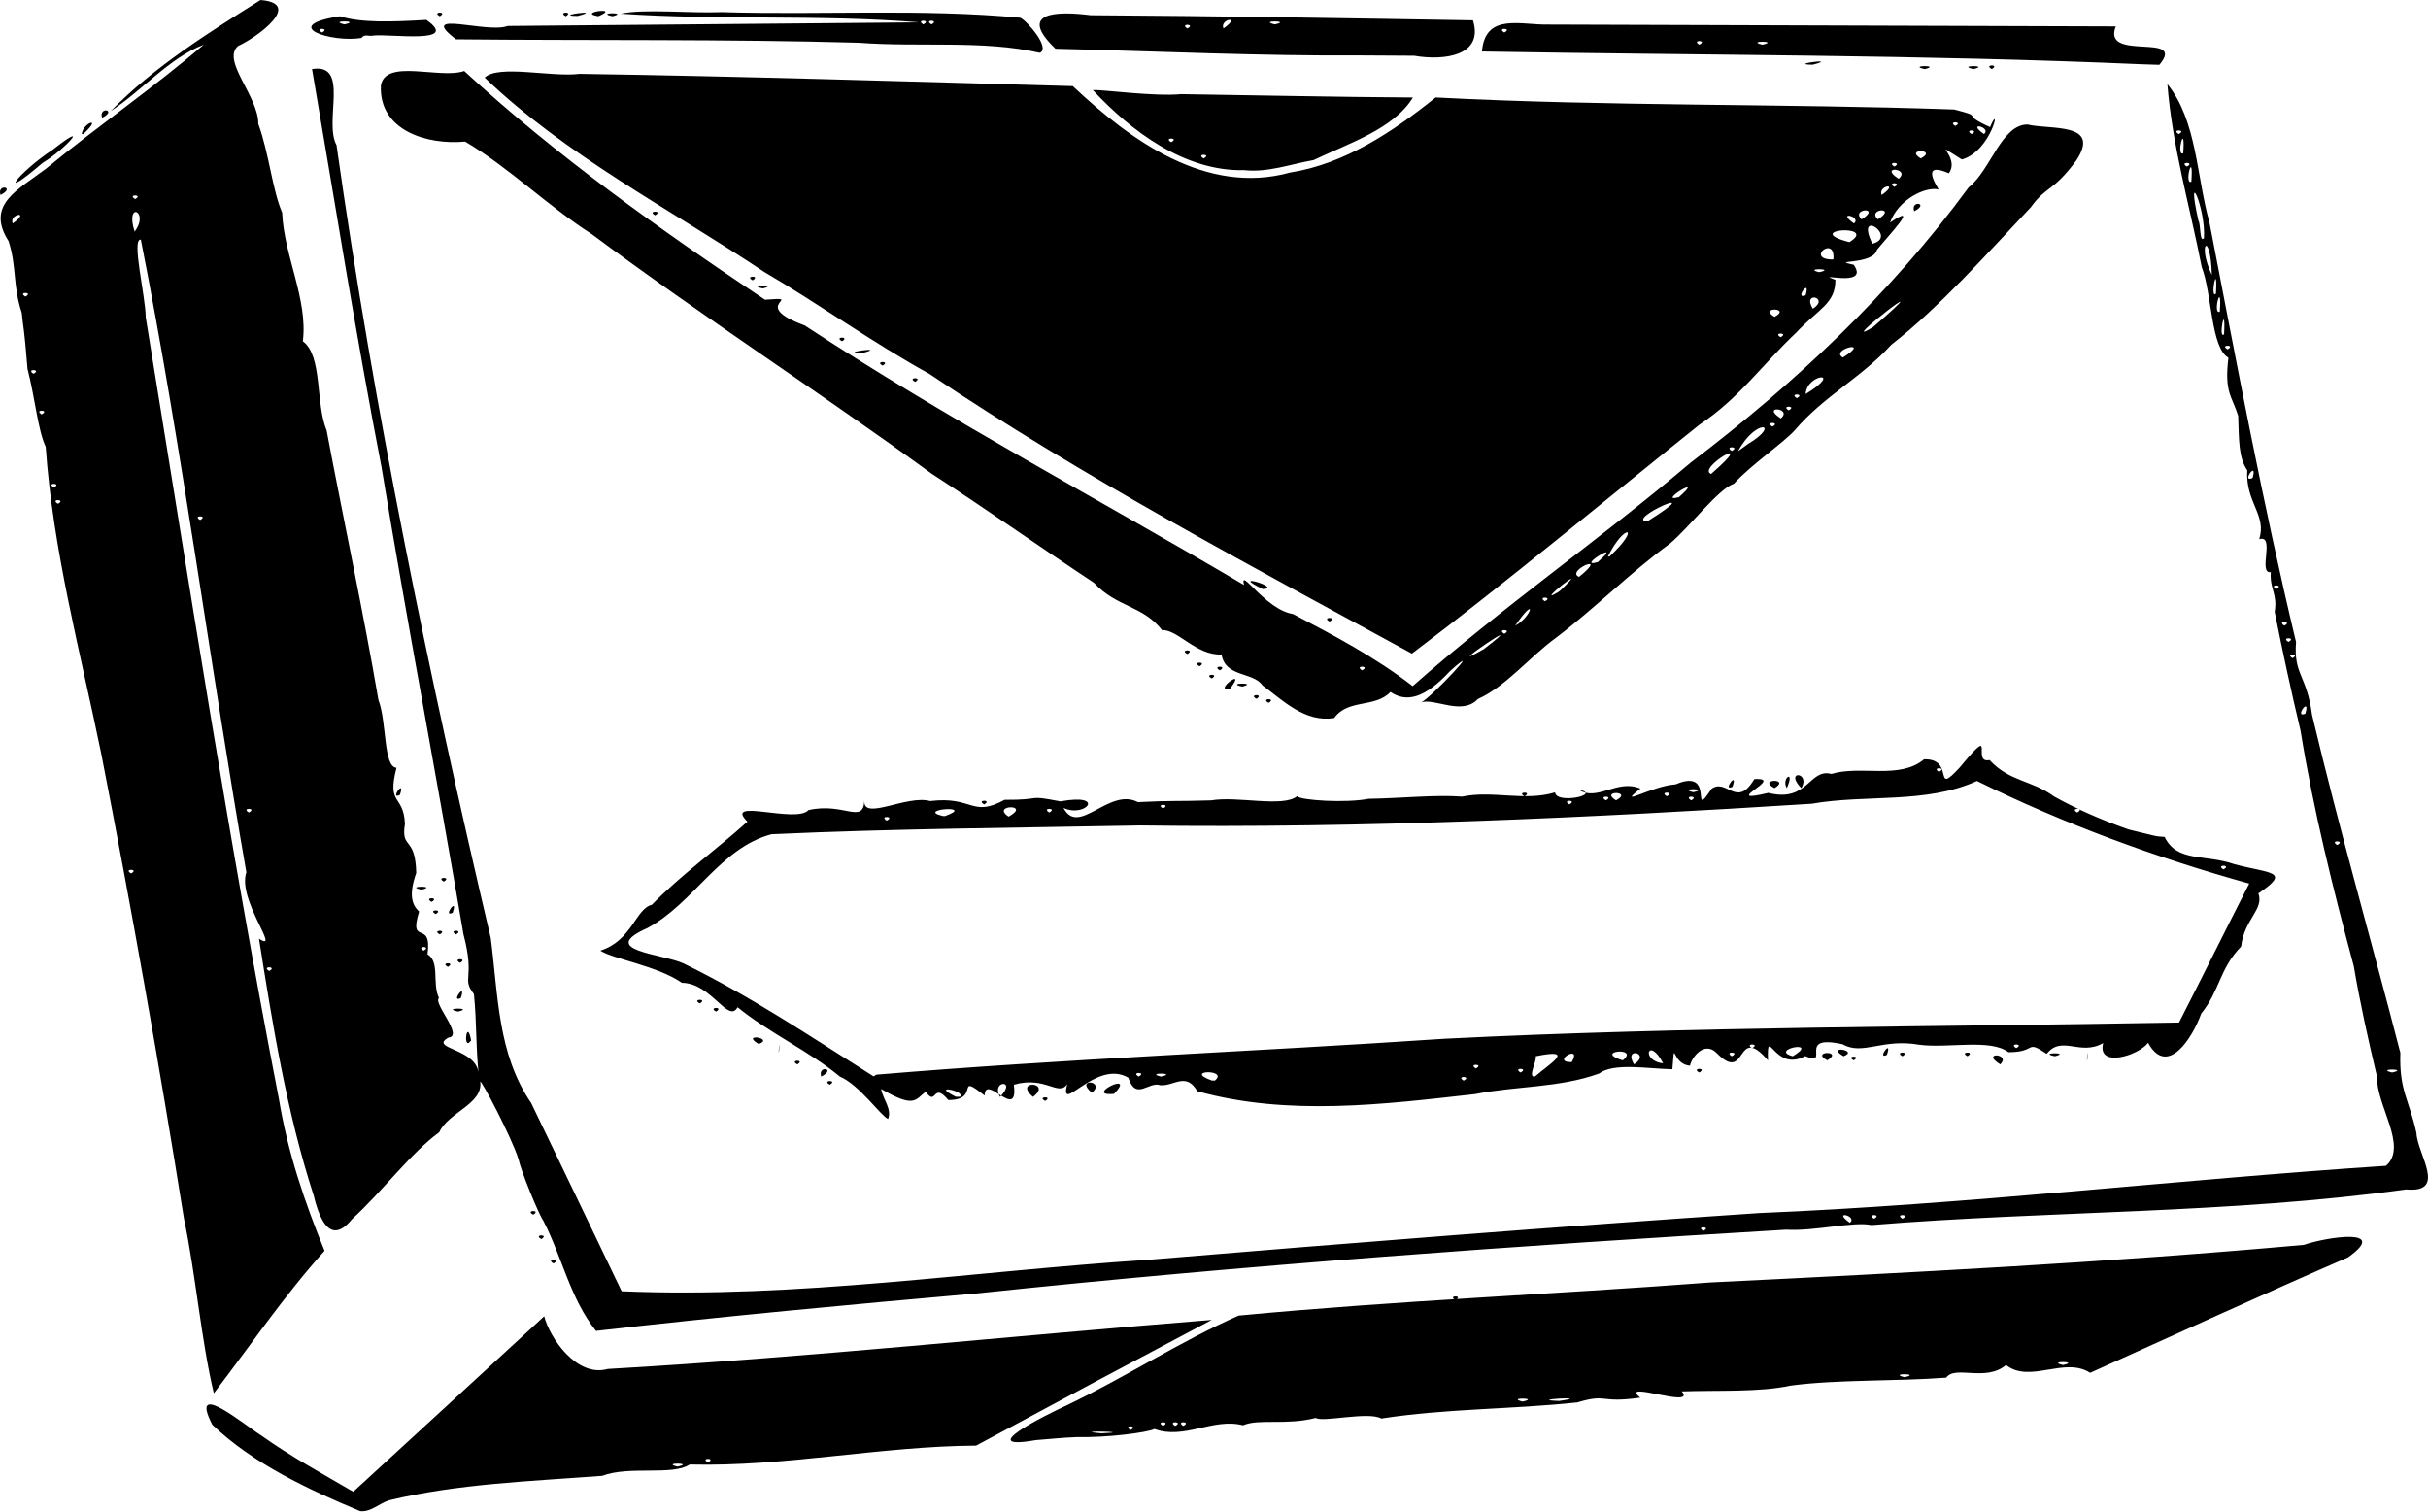
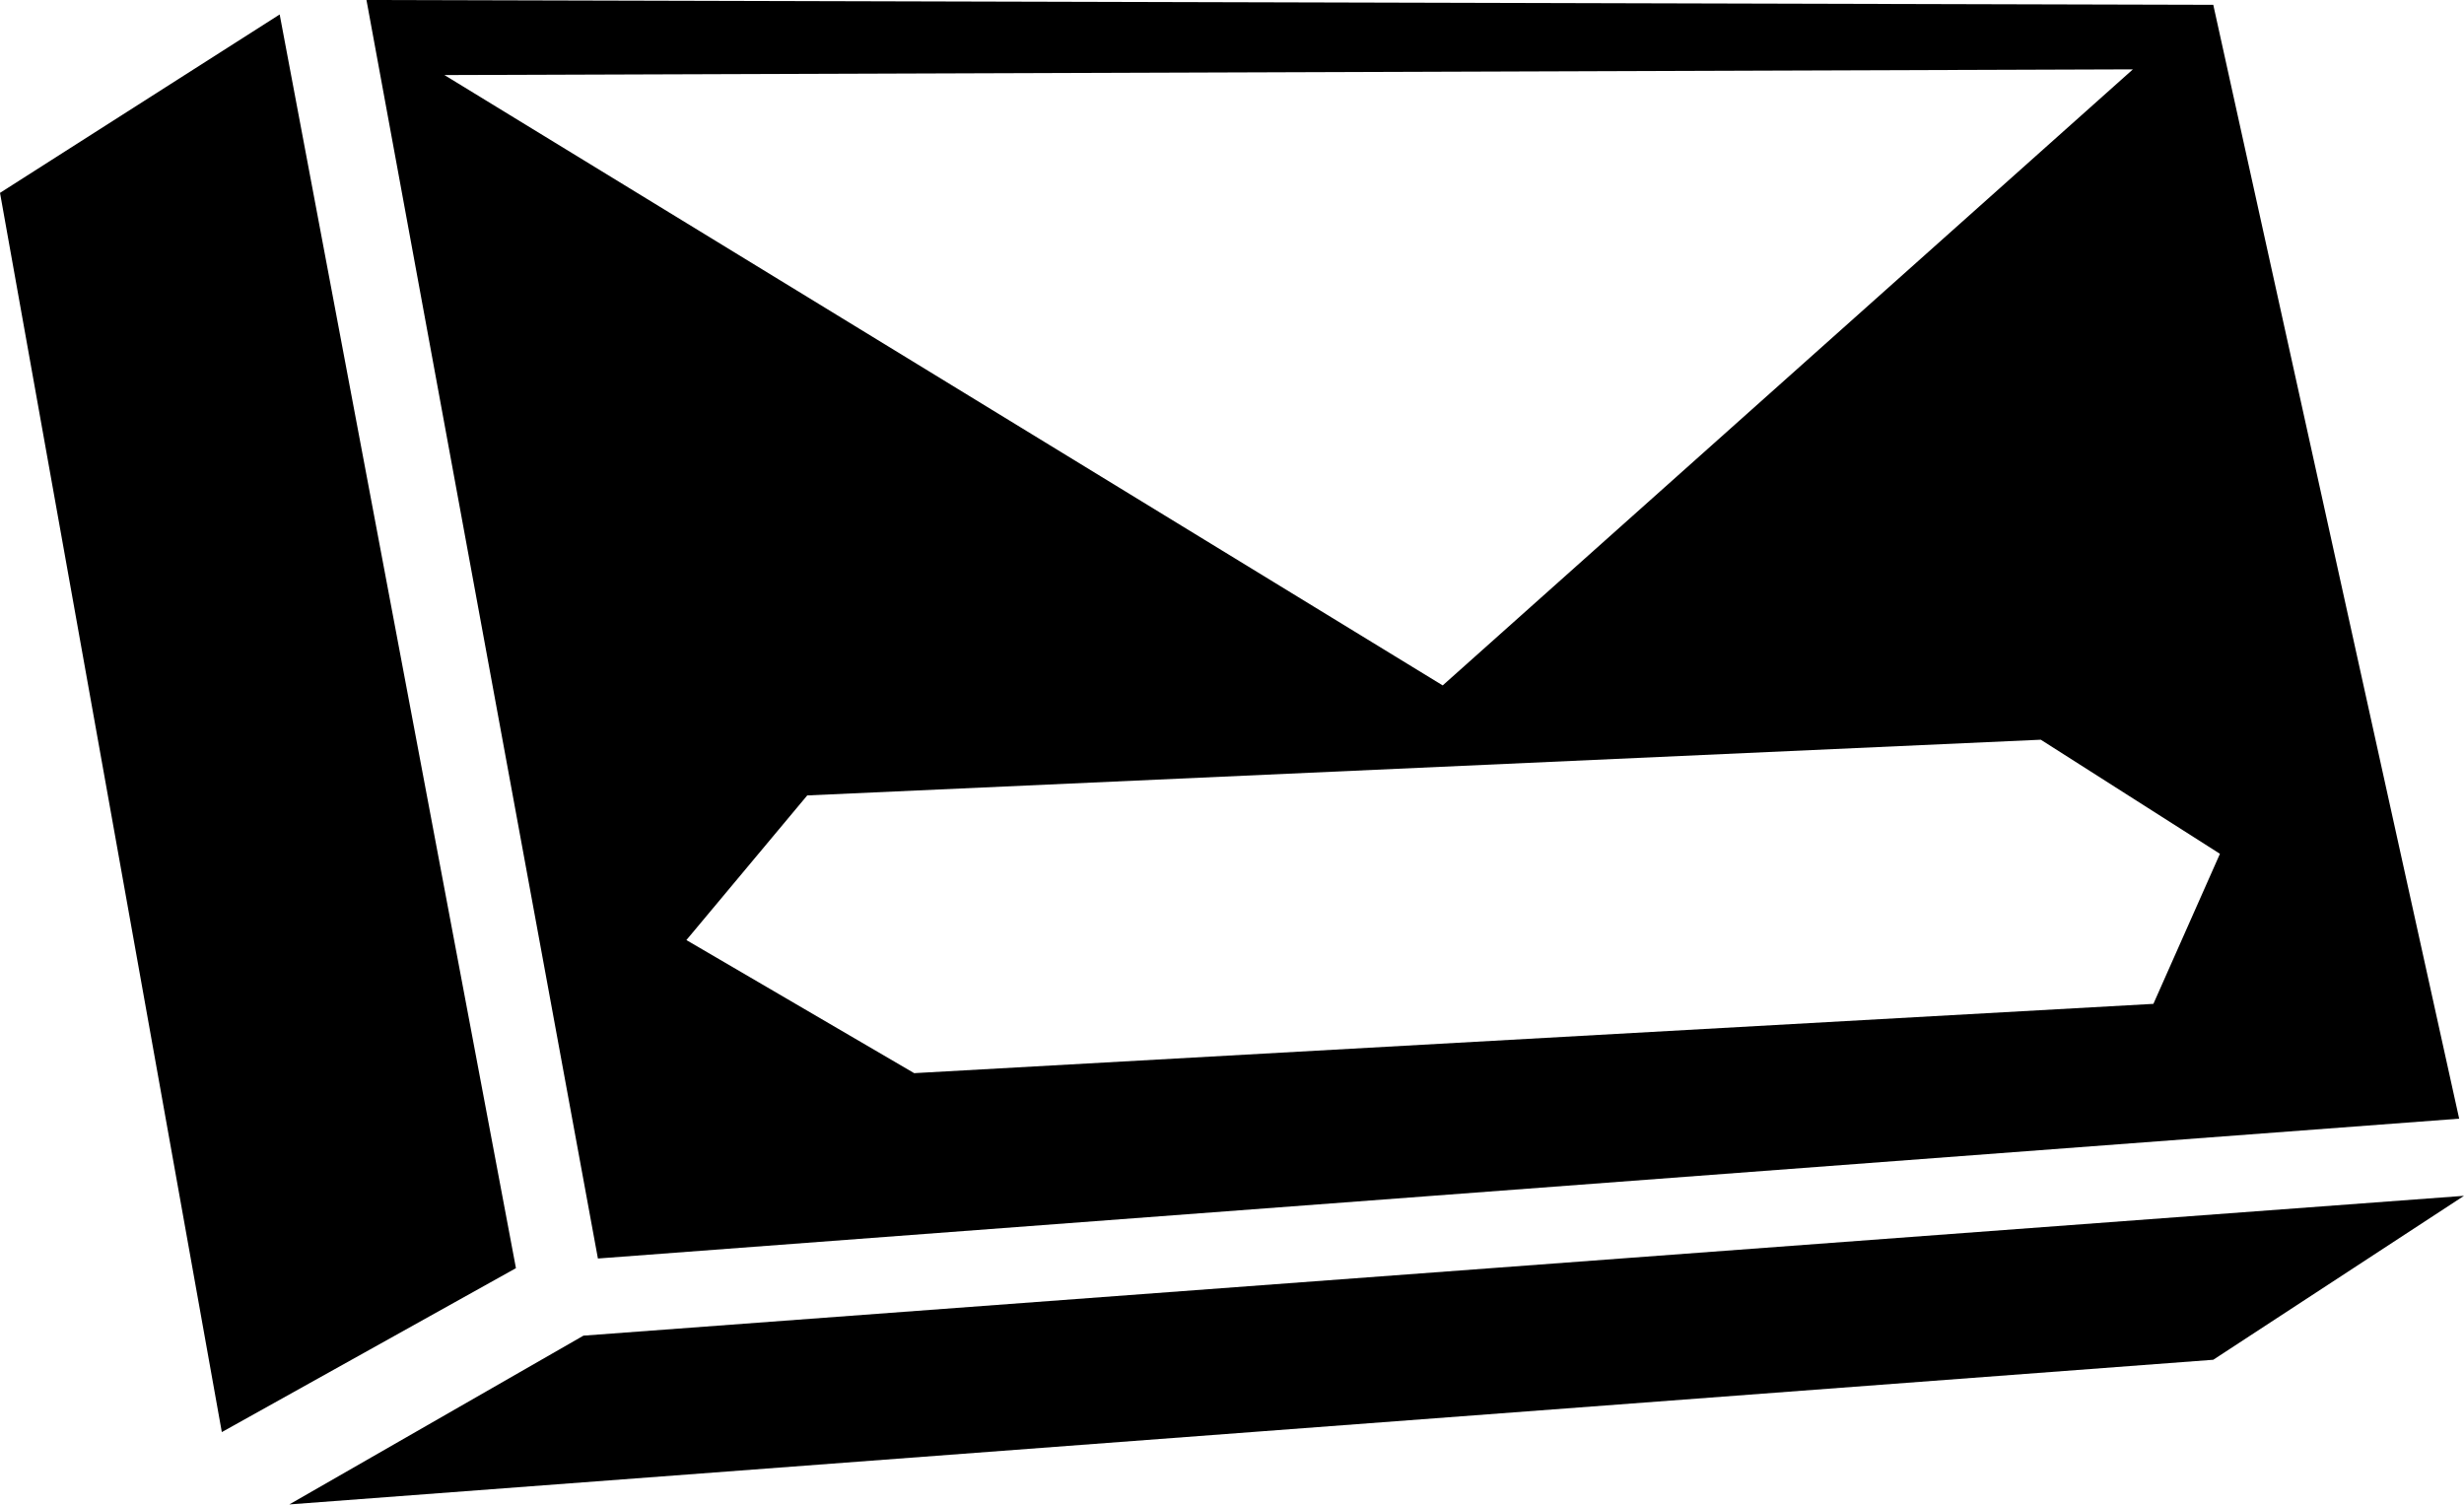
- <svg xmlns="http://www.w3.org/2000/svg" xml:space="preserve" width="597.6" height="371.996" viewBox="0 0 158.115 98.424">
-   <path d="M48.606 199.027c-3.359-1.398-6.966-3.085-9.627-5.626-1.568-3.057 2.15.06 3.207.713 1.904 1.356 3.957 2.473 5.972 3.652 4.13-3.797 8.39-7.692 12.435-11.43.336 1.352 2.093 4.013 4.138 3.432 13.132-.752 26.221-2.151 39.334-3.194a2216 2216 0 0 0-15.346 8.186c-6.244.04-12.414 1.387-18.653 1.232-1.141.75-3.915.063-5.696.737-4.634.353-9.404.513-13.895 1.596-.625.206-1.188.78-1.869.702m20.667-2.902c1.17-.246-1.114-.268 0 0m1.984-.265c.574-.302-.548-.33 0 0m21.341-1.457c-4.085.716.633-1.625 2.027-2.268 3.79-1.813 7.383-4.16 11.187-5.842 10.304-.979 20.433-1.377 30.759-2.162 12.878-.63 25.77-1.288 38.61-2.443 1.582-.537 5.599-1.12 2.88.812-5.627 2.44-11.2 5.005-16.795 7.52-1.66-1.079-3.935.721-5.475-.51-1.326 1.124-3.317-.005-3.896.824-3.33.25-7.039.11-10.125.517-2.076.448-4.77.296-7.096.38.98 1.167-4.14-.778-2.71.406-2.692.388-2.085-.293-4.092.311-4.246.455-8.548.395-12.766 1.05-.834-.48-3.846.266-4.263-.041-1.947.501-3.706.03-4.742.481-1.942-.505-3.846.96-5.763.24-.502.242-3.117.57-5.063.528-.895.03-1.785.13-2.677.197m4.324-.446c2.386-.104-2.287-.182-.049 0zm1.852-.213c.573-.303-.548-.33 0 0m2.116-.265c.574-.303-.547-.33 0 0m.794 0c.574-.303-.547-.33 0 0m.53 0c.573-.303-.548-.33 0 0m22.092-1.587c1.17-.247-1.113-.268 0 0m2.381-.042c2.395-.338-2.289-.069 0 0m22.49-1.546c1.17-.246-1.113-.267 0 0m10.319-.794c1.17-.246-1.114-.267 0 0m-120.418 1.843c-.83-3.472-1.164-7.653-1.946-11.382a898 898 0 0 0-5.387-30.28c-1.358-6.622-3.149-13.228-3.615-19.976-.514-1.103-.69-3.164-1.187-5.085-.23-2.86-.26-2.49-.374-3.645-.598-1.822-.311-2.95-.856-4.67-1.526-2.389.636-3.346 2.43-4.715 3.368-2.77 6.966-5.241 10.28-8.079-2.23.852-4.005 2.983-6.06 4.327 2.82-2.89 6.338-5.079 9.751-7.237 2.812.222-.211 2.427-1.461 2.998-1.093.946 1.342 3.286 1.321 5.071.7 1.907.909 4.286 1.553 5.777.115 2.803 1.689 5.651 1.347 8.379 1.294.945.815 4.041 1.547 5.804 1.112 5.873 2.366 11.69 3.377 17.56.555 1.437.306 4.347 1.176 4.417-.653 2.499.47 1.697.548 3.661-.273 1.697.684.734.737 3.188-.498 1.427-.287 2.056.186 2.517-.71 2.323.863.438.548 2.777.827.504.283 1.89.748 2.85-.415.322 1.633 2.48.615 2.577-1.33.751 1.92.677 1.967 2.406-.201-2.093-.115-3.209-.305-5.241-.847-1.079.105-.901-.686-3.904-1.717-10.144-3.664-20.255-5.333-30.408-1.67-8.611-3.038-17.283-4.526-25.931 2.494-.414.743 3.393 1.595 4.955 2.459 17.366 6.027 34.572 10.043 51.639.483 3.696.44 7.546 2.631 10.742 1.977 4.081 3.93 8.174 5.894 12.262 11.447.485 22.849-1.305 34.258-2.046 13.26-1.1 26.529-2.156 39.803-3.044 13.64-.564 27.22-2.18 40.833-3.079 1.462-1.251-.65-3.97-.578-5.792-.571-2.375-1.15-5.023-1.515-7.208-1.343-5.01-2.636-10.168-3.465-15.323a212 212 0 0 1-1.688-7.755c.192-1.2-.33-1.465-.254-2.587-.864.13.317-2.465-.753-2.147.504-1.578-.907-2.4-.78-4.49-.573-.829-.536-1.958-.591-3.541-.4-1.29-.917-1.522-.635-3.787-1.144-.635-1.066-4.163-1.74-5.91-.776-3.965-1.919-7.87-2.234-11.91 1.926 2.374 1.899 6.043 2.738 9.01 1.765 9.135 3.473 18.28 5.64 27.329-.172 2.14.703 2.136 1.042 4.744 1.753 7.378 3.863 14.687 5.751 22.01-.085 2.456.567 3.02 1.048 5.224.055 1.378 2.04 3.925-.675 3.672-11.53 1.592-23.228 1.379-34.823 2.321-1.125-.253-3.761.419-5.55.3-17.595 1.045-35.18 2.298-52.71 4.151-8.272.726-16.541 1.497-24.792 2.44-1.663-2.066-2.218-4.823-3.429-7.171-.298-.41-1.46-3.247-1.622-4.02-.429-1.389-2.427-5.18-2.487-5.042.188 1.465-2.067 1.981-2.67 3.294-1.866 1.367-3.74 3.895-5.673 5.655-.702.865-1.764 1.57-2.511-1.555-1.759-5.422-2.669-11.104-3.555-16.704 1.48.958-1.43-2.53-.824-4.327-2.395-13.706-4.18-27.589-6.87-41.198-.637-.118.312 3.714.317 5.053 2.777 16.996 5.399 34.034 8.68 50.944.558 3.404 1.664 6.672 2.966 9.856-2.627 2.907-4.891 6.259-7.21 9.279m97.002-10.574c.573-.303-.548-.33 0 0m9.54-.529c.534-.45-1.208-.853 0 0m1.572-.265c.574-.303-.547-.33 0 0m1.852 0c.574-.303-.547-.33 0 0m31.883-9.525c1.17-.246-1.113-.267 0 0m-138.245-6.614c.574-.303-.548-.33 0 0m10.054-1.323c.574-.303-.547-.33 0 0m-19.05-5.027c.574-.303-.547-.33 0 0m143.669-1.852c.574-.303-.548-.33 0 0m-135.996-2.117c.574-.303-.547-.33 0 0m133.923-6.438c.357-1.217-.78.343 0 0m-.838-3.616c.574-.303-.547-.33 0 0m-.264-1.058c.573-.303-.548-.33 0 0m-.265-1.059c.574-.303-.547-.33 0 0m-.529-2.381c.574-.303-.547-.33 0 0m-135.202-4.498c.574-.303-.547-.33 0 0m-9.26-1.058c.573-.303-.548-.33 0 0m-.265-1.059c.574-.302-.547-.33 0 0m143.184-.617c.356-1.217-.781.344 0 0m-143.978-4.145c.574-.303-.547-.33 0 0m-.529-2.646c.574-.303-.547-.33 0 0m142.875-1.587c.574-.303-.547-.33 0 0m-.222-.993c.122-2.328-.419.443 0 0m-.28-1.46c.162-2.241-.504.237 0 0m-142.902-.987c.574-.303-.548-.33 0 0m142.653-.198c.122-2.33-.419.442 0 0m-.27-1.207c-.075-2.937-.99-2.103 0 0m-.512-2.398c.13-1.93-1.203-4.913-.362-1.14.153.164.073 1.482.362 1.14m-134.758-.43c1.006-1.341-.651-2.018 0 0m-7.938-.53c1.226-.86-.275-.617 0 0m7.969-1.587c.573-.303-.548-.33 0 0m133.906-1.13c.162-2.24-.504.237 0 0m-.292-.987c.574-.303-.547-.33 0 0m-.237-.865c.161-2.241-.504.237 0 0m-.292-1.251c.574-.303-.547-.33 0 0m-47.096 75.935c-.573-.303.548-.33 0 0m-58.737-2.381c-.574-.303.547-.33 0 0m-.794-1.588c-.574-.303.548-.33 0 0m-.53-1.587c-.573-.303.548-.33 0 0m23.107-6.233c-.468-.195-1.863-2.22-3.14-2.763-1.998-1.655-4.662-2.88-6.66-4.516-.608 1.098-1.683-1.564-3.628-1.592-1.6-1.107-4.498-1.552-5.312-2.094 2.065-.648 2.289-2.72 3.354-2.985 1.924-1.96 4.183-3.576 6.228-5.415-1.61-1.591 3.169.144 3.972-.751 2.304-.53 3.569.963 3.643-.638-.134 1.379 2.755-.38 4.286.047 2.793-.34 2.69 1.096 4.843-.08 2.624.016 1.304-.347 3.635.102 3.037-.555 1.619 1.095.201.424.983 1.899 2.964-1.366 4.849-.376 2.276-.116 2.522-.042 4.76-.115 1.727-.295 4.665.48 5.605-.267.24.266 3.181.457 4.651.165 2.214-.036 4.305-.273 6.094-.143 2.003-.42 4.062.329 6.056-.275.052.793 3.123.145 1.53-.189 1.196.828 2.515-.713 4.026-.055-1.637 1.284.71-.171 2.295-.28 2.67-1.13.884 2.491 2.332.298.973-.73 1.65 1.302 2.788-.636 2.143-.139-2.409 1.683.92.895 2.583.657 2.664-1.627 4.1-1.233 1.92-.586 4.427.386 6.038-.953 2.065-.066.514 2.502 2.334.517 2.46-2.979.688-.199 1.932-.469 1.322 1.428 2.72 1.287 4.196 2.37 1.324.737 2.935 1.478 4.858 2.151 2.035.494 1.68.436 2.344.484.81 1.669 2.584 1.1 4.556 1.78 2.344.625 3.718.436 1.55 1.9.382 1.048-.922 1.673-1.124 3.458-1.406 1.434-1.381 2.864-2.599 4.371-.572 1.594-2.209 4.17-3.46 1.903-.639.848-3.343 1.66-2.924.017-1.511.864-2.689-.545-3.677.7-1.419-.947-.603-.105-2.49-.106-1.187-.898-3.972-.234-5.819-.487-2.413-.422-3.668.715-4.98-.028-3.075-.691-.71 1.491-2.442.77-2.025 1.093-2.496-2.11-2.42.274-2.113-2.444-1.332 1.5-3.28-.413-.892-.973-1.744.341-1.795.76-1.243-.087-.965-1.942-1.151.234-1.63-.033-3.818-.44-4.775.28-2.588.938-5.397.804-8.078 1.338-5.902.66-12.14 1.463-18.084-.187-.73-1.279-1.543-.307-2.415-.392-.751-.272-1.58 1.046-2.078-.489-2.107-1.245-4.532 2.522-3.978.421-.574.837-1.421-.562-3.477.036.312 2.447-1.862-.782-1.903.705-1.973-1.55-.212.3-2.368.292-1.02-1.25-.754.481-1.463-.544-.679.493-.691 1.126-2.91-.178.101.644.718 1.298.454 1.957m4.675-1.448c.46-.347-2.015-.872-.264 0zm2.618.008c1.152-1.18-.632-1.069 0 0m13.985-1.063c.945-.756-2.11-.69-.199-.004zm16.205.004c.574-.302-.547-.33 0 0m-38.247-.387c12.268-1.031 24.68-1.506 37-2.34 15.924-.8 31.94-.767 47.832-1.057 1.537-3.008 3.034-6.039 4.571-9.048-6.067-1.687-12.107-3.902-17.73-6.684-3.309 1.51-7.21.86-10.763 1.483-14.558.924-29.13 1.606-43.72 1.414-8.002.154-16.038.207-24.016.573-3.34.877-5.063 4.489-8.075 6.105-3.312 1.477.958 1.668 2.348 2.31 4.322 2.111 8.317 4.787 12.373 7.355zm17.08.123c.574-.303-.547-.33 0 0m1.456 0c1.17-.247-1.113-.268 0 0m4.233 0c.179-.757.09.002 0 0m20.117 0c.921-.81 2.765-1.88.053-1.322.096.288-.553 1.403-.053 1.322m-.934-.265c.573-.303-.548-.33 0 0m-2.91-.264c.573-.303-.548-.33 0 0m6.24-.411c.731-1.246-1.424.016 0 0m4.062.146c1.144-.745-.738-1.182 0 0m1.895-.07c-.962-1.814-1.5-.157 0 0m-2.622-.199c1.123-.895-1.953-.597-.05-.004zm7.093-.26c.574-.303-.548-.33 0 0m3.969 0c1.842-1.105-1.603-.434 0 0m-2.646-.53c.573-.302-.548-.33 0 0m17.198 0c.573-.302-.548-.33 0 0m13.494-11.64c.573-.304-.548-.33 0 0m-87.048-3.176c.573-.303-.548-.33 0 0m3.789-.295c2.108-.75-1.976-.443-.134-.005zm4.156.03c1.517-.835-1.197-.775-.015 0zm2.638-.264c.574-.303-.548-.33 0 0m66.94 0c.573-.303-.548-.33 0 0m-59.532-.265c.574-.303-.547-.33 0 0m26.459-.264c.573-.303-.548-.33 0 0m2.38-.265c.574-.303-.547-.33 0 0m.662 0c1.148-.606-1.095-.66 0 0m4.895 0c.574-.303-.547-.33 0 0m-1.587-.264c.573-.303-.548-.33 0 0m1.72-.265c1.17-.246-1.114-.268 0 0m16.007-1.323c.573-.303-.548-.33 0 0m-58.209 21.432c-.573-.303.548-.33 0 0m-.793-.265c-1.322-1.13 1.308-.98 0 0m5.276-.197c-2.069.19 1.536-1.585 0 0m-1.44-.068c-1.166-.975.93-.806 0 0m-17.066-.529c-.573-.303.548-.33 0 0m-.56-.529c-.261-.754 1.031-.524 0 0m57.181-.265c-.573-.302.548-.33 0 0m-58.737-.529c-.574-.303.547-.33 0 0m78.332 0c-1.334-.834.749-.716 0 0m-11.26-.264c-1.148-.606 1.095-.66 0 0m1.72 0c-.574-.303.547-.33 0 0m15.197 0c.16-1.021-.053-.048 0 0m-15.859-.265c-1.237-.728 1.052-.395 0 0m2.822-.088c-.709.35.395-1.134 0 0m1.014.088c-.573-.303.548-.33 0 0m4.234 0c-.574-.303.547-.33 0 0m5.688 0c-1.17-.246 1.114-.267 0 0m-83.094-.264c.158-1.021-.053-.048 0 0m-20.198-.601c-.346.152-.094-1.56.16-.16zm18.89.071c-1.237-.728 1.052-.395 0 0m-19.579-2.116c-1.17-.247 1.113-.268 0 0m16.801 0c-.573-.303.548-.33 0 0m-1.058-.53c-.574-.302.547-.33 0 0m-15.567-.352c-.708.35.395-1.134 0 0m-.837-2.029c-.574-.303.547-.33 0 0m.793-.264c-.573-.303.548-.33 0 0m-1.323-1.852c-.573-.303.548-.33 0 0m1.059 0c-.574-.303.547-.33 0 0m-1.323-1.323c-.574-.303.547-.33 0 0m1.102-.089c-.709.351.395-1.133 0 0m-1.367-.705c-.573-.303.548-.33 0 0m-.661-.794c-1.17-.246 1.113-.267 0 0m1.455-.529c-.574-.303.548-.33 0 0m35.19-5.027c-.574-.303.547-.33 0 0m-38.056-.617c-.71.35.395-1.134 0 0m73.245.088c-.573-.303.548-.33 0 0m13.538-.618c-.709.351.395-1.133 0 0m2.734.089c-1.147-.606 1.095-.66 0 0m.802 0c-.394-.664.577-1.277 0 0m.946 0c-1.152-1.18.632-1.07 0 0m-30.422-4.562c-1.905.3-3.315-1.138-4.663-2.127-.62-.903-2.416-.507-2.673-2.016-1.63.085-2.877-1.656-3.87-1.584-1.263-1.616-2.941-1.474-4.438-3.086-3.587-2.375-7.169-4.906-10.574-7.107-7.297-5.316-14.89-10.21-22.133-15.603-2.861-1.824-5.4-4.35-8.243-6.024-2.437.234-5.63-.701-5.484-3.658.302-1.77 3.861-.387 5.424-.937 6.048 5.564 12.765 10.336 19.587 14.895 2.782-.218-1.198.29 2.588 1.675 9.255 6.085 19.113 11.297 28.609 16.904-.312-1.244 1.37 1.604 3.193 1.891 2.693 1.412 5.38 2.825 7.789 4.696 5.767-5.1 12.22-9.57 18.131-14.579 6.782-5.154 13.032-11.018 18.077-17.906 1.418-1.093 2.13-4.099 3.835-4.093 1.46.355 4.818-.164 3.18 2.334-1.545 2.09-1.927 1.616-2.97 3.058-2.915 3.088-5.94 6.504-9.085 8.954-1.985 2.175-4.4 3.35-6.283 5.566-.778.855-2.78 2.19-3.968 3.486-.976.306-2.844 2.772-4.156 3.893-2.564 1.86-4.782 4.127-7.43 6.138-1.77 1.298-3.245 3.16-5.086 3.989-1.04 1.11-2.838-.095-3.702.222.659-.292 4.332-4.246 1.873-2.024-1.61 1.736-2.806 2.059-3.86 1.34-1.016 1.062-2.764.433-3.668 1.703m1.819-3.111c.573-.303-.548-.33 0 0m7.934-1.387c3.574-2.75-3.25 1.874 0 0m1.326-.995c.574-.302-.547-.33 0 0m.712-.529c1.08-.566 1.45-2.105 0 0m1.934-1.587c.574-.303-.547-.33 0 0m.984-.683c2.33-2.217-1.893 1.167-.11.078zm1.237-.905c2.074-1.669-.92-.381 0 0m1.219-.962c1.848-1.625-1.54.443 0 0m.762-.36c2.141-1.997.977-2.205-.1 0zm2.462-2.29c4.303-2.692-1.557-.07 0 0m2.067-1.584c1.849-1.625-1.54.444 0 0m2.09-1.507c3.257-2.825-.985-.368 0 0m1.35-1.499c.574-.303-.548-.33 0 0m1.055-.454c2.202-1.32.54-1.731-.649.471zm1.59-1.133c.574-.303-.547-.33 0 0m.546-.53c.808-.69-1.357-.87 0 0m.513-.529c.574-.303-.547-.33 0 0m.53-.793c.573-.303-.548-.33 0 0m.574-.265c2.563-1.578.05-1.317 0 0m2.42-2.381c1.978-1.222-.893-.519 0 0m1.966-1.977c5.122-4.434-2.733 1.655 0 0m-39.357 24.466c-.573-.303.548-.33 0 0m-.793-.264c-.574-.303.547-.33 0 0m-1.72-.662c-1.2.267 1.197-1.537 0 0m.794-.132c-1.17-.246 1.113-.268 0 0m-1.985-.53c-.573-.302.548-.33 0 0m.53-.528c-.574-.303.547-.33 0 0m-1.323-.265c-.574-.303.547-.33 0 0m-.794-.794c-.574-.303.547-.33 0 0m14.62-.03c-10.64-5.8-21.366-11.458-31.438-18.226-3.645-2.004-7.28-4.613-10.738-6.63-6.13-4.095-12.89-7.566-18.205-12.656.896-.868 4.342-.013 6.18-.245 10.709.16 21.412.502 32.117.798 3.766 3.542 8.69 7.134 14.15 5.63 3.564-.565 6.709-2.665 9.48-4.892 11.244.589 22.517.39 33.77.784 2.112.539.253.212 2.335 1.147.758-1.795.12 1.562-1.837 2.11-2.259-1.407-.047-.227-.847.898-1.212-.52-1.385-.135-.665 1.053-.868-.203-2.613.646-3.164 2.155 2.014-1.36-.067.806-.854 1.775-.252 1.014-3.166.632-1.514.975 1.103 1.575-2.74.41-1.19.981.005 1.562-1.106 1.887-2.567 3.452-2.195 2.07-3.717 4.282-6.281 5.977-6.223 4.975-12.426 10.15-18.731 14.914m24.009-20.607c.574-.303-.548-.33 0 0m-.397-1.323c1.147-.606-1.095-.66 0 0m2.498-.53c1.144-.745-.739-1.181 0 0m-.47-.881c.357-1.217-.78.343 0 0m.883-1.5c1.17-.246-1.114-.267 0 0m.923-.826c.162-1.666-1.91.018 0 0m1.044-1.13c1.955-1.208-3.24-.835 0 0m1.497.104c1.71-.442-1.174-2.407 0 0m-1.2-1.322c.534-.45-1.208-.853 0 0m.498-.265c1.334-.834-.748-.717 0 0m1.058 0c1.334-.834-.748-.717 0 0m.25-1.588c1.225-.86-.276-.617 0 0m.824-.529c.574-.303-.547-.33 0 0m.28-.529c.81-.69-1.356-.87 0 0m-.28-.794c.574-.303-.547-.33 0 0m1.72-.529c1.147-.606-1.095-.66 0 0m3.307-1.587c.574-.303-.547-.33 0 0m.81 0c.534-.45-1.209-.853 0 0m-1.868-.53c.574-.302-.547-.33 0 0m-40.746 32.28c-.573-.303.548-.33 0 0m-4.35-2.117c-2.358-1.142 1.335-.076 0 0m-22.637-13.494c-.574-.303.547-.33 0 0m-2.117-1.058c-.574-.303.548-.33 0 0m-1.345-.815c-1.718-.007 1.828-.467 0 0m-1.3-.773c-.574-.302.547-.33 0 0m-5.16-3.44c-1.17-.246 1.113-.267 0 0m-.662-.528c-.573-.303.548-.33 0 0m-6.35-4.234c-.573-.303.548-.33 0 0m81.99-.264c-.261-.754 1.031-.524 0 0m-124.62-1.059c-.26-.753 1.032-.524 0 0m2.743-2.092c-3.136 2.678-1.562.594.648-.852 2.578-2.019.84-.038-.648.852m78.251.474c-3.893.093-7.381-2.552-9.866-5.22.687-.023 4.028.436 5.754.27 5.03.074 10.061.186 15.092.218-1.24 2.053-4.26 3.017-6.47 4.078-1.501.26-2.968.822-4.51.654m-2.646-.763c.574-.303-.547-.33 0 0m-2.117-1.058c.574-.303-.547-.33 0 0m-70.94-.53c.048-.725 1.413-1.22.1 0zm1.324-1.058c-.261-.753 1.031-.524 0 0m118.697-3.175c-1.17-.246 1.113-.267 0 0m3.175 0c-1.17-.246 1.113-.267 0 0m1.19 0c-.573-.303.548-.33 0 0m-11.663-.285c-1.718-.007 1.827-.467 0 0m21.405-.029c-14.307-.628-28.63-.579-42.947-.83.215-2.557 2.56-1.7 4.378-1.754l36.897.12c-.933 2.346 4.66.328 2.84 2.502zm-28.792-1.273c.574-.303-.547-.33 0 0m4.101 0c1.17-.247-1.113-.268 0 0m-16.8-.794c.573-.303-.548-.33 0 0m-9.195 1.494c-6.682.043-13.356-.274-20.034-.436-2.499-2.395.057-2.467 2.294-2.184 8.299.05 16.596.194 24.893.332.717 2.294-1.843 2.654-3.828 2.308zm-11.443-1.759c.573-.302-.548-.33 0 0m2.35 0c1.225-.86-.275-.617 0 0m3.338-.264c1.17-.247-1.113-.268 0 0m-15.301 1.852c-3.653-.842-7.887-.355-11.77-.655-8.745-.248-17.495-.135-26.242-.223-2.618-1.994 2.033-.352 3.355-.871l26.807-.235c-6.45-.526-13.077-.124-19.437-.565 1.497-.327 4.497-.019 6.569-.102 6.473.198 13.024-.236 19.448.366.454.214 1.992 1.996 1.27 2.285m-7.585-1.852c.573-.303-.548-.33 0 0m.53 0c.573-.303-.548-.33 0 0m-37.11.885c-1.94.32-5.453-.79-1.411-1.414 1.37.438 3.377.368 5.63.236 2.277 1.603-2.364.894-3.473 1.022-.242.076-.565-.137-.745.156m-2.578-.356c.573-.303-.548-.33 0 0m1.455-.53c1.17-.246-1.113-.267 0 0m6.217-.528c-.573-.303.548-.33 0 0m8.203 0c-.574-.303.547-.33 0 0m.771-.021c-1.718-.007 1.828-.467 0 0m1.345.02c-1.473-.245 1.565-.652 0 0m.926 0c-1.17-.246 1.114-.267 0 0" style="fill:#000" transform="translate(-25.153 -100.61)" />
+ <svg xmlns="http://www.w3.org/2000/svg" xml:space="preserve" width="612.976" height="374.263" viewBox="0 0 162.183 99.024">
+   <path d="m24.121 0 15.234 82.837 122.51-9.204L145.68.317ZM140.39 4.565l-45.43 40.55L29.252 4.94Zm-6.062 44.124 11.791 7.51-4.38 9.877-81.567 4.561-14.993-8.76 7.954-9.521zM18.408.952 0 12.695l14.6 81.568 19.36-10.791ZM38.403 87.915l123.78-9.204-16.504 10.791-126.636 9.522Z" />
</svg>
